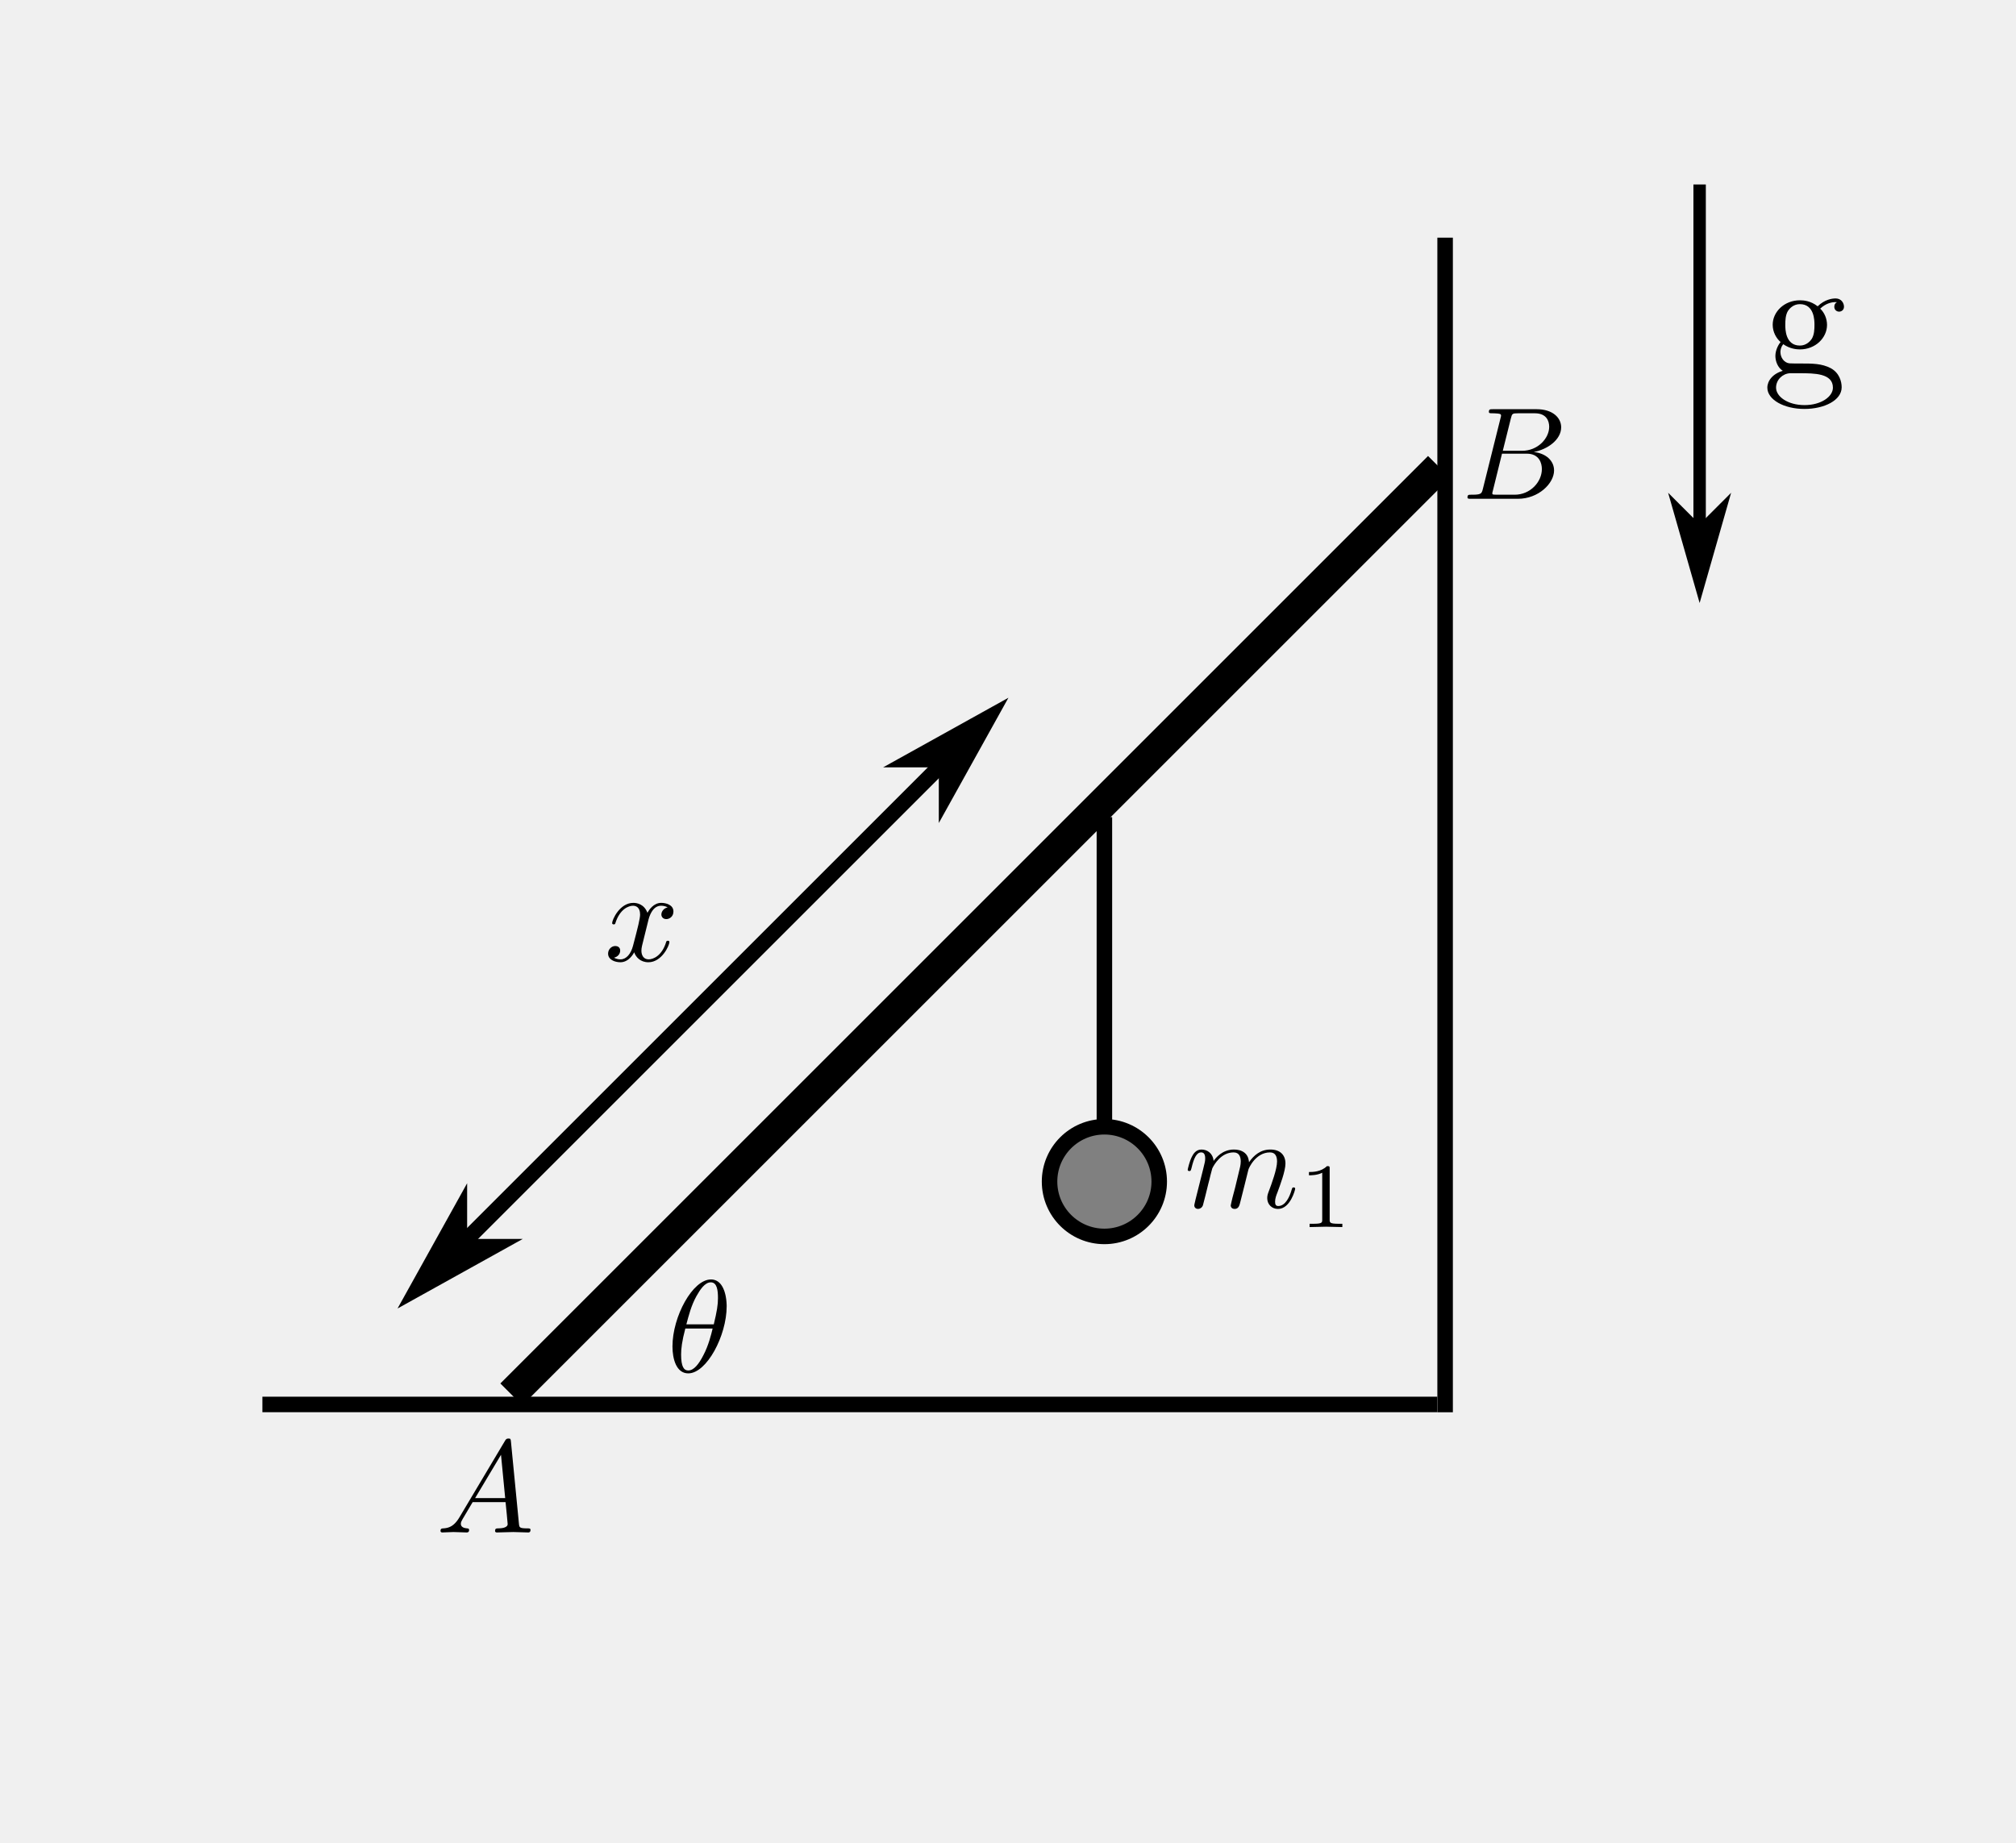
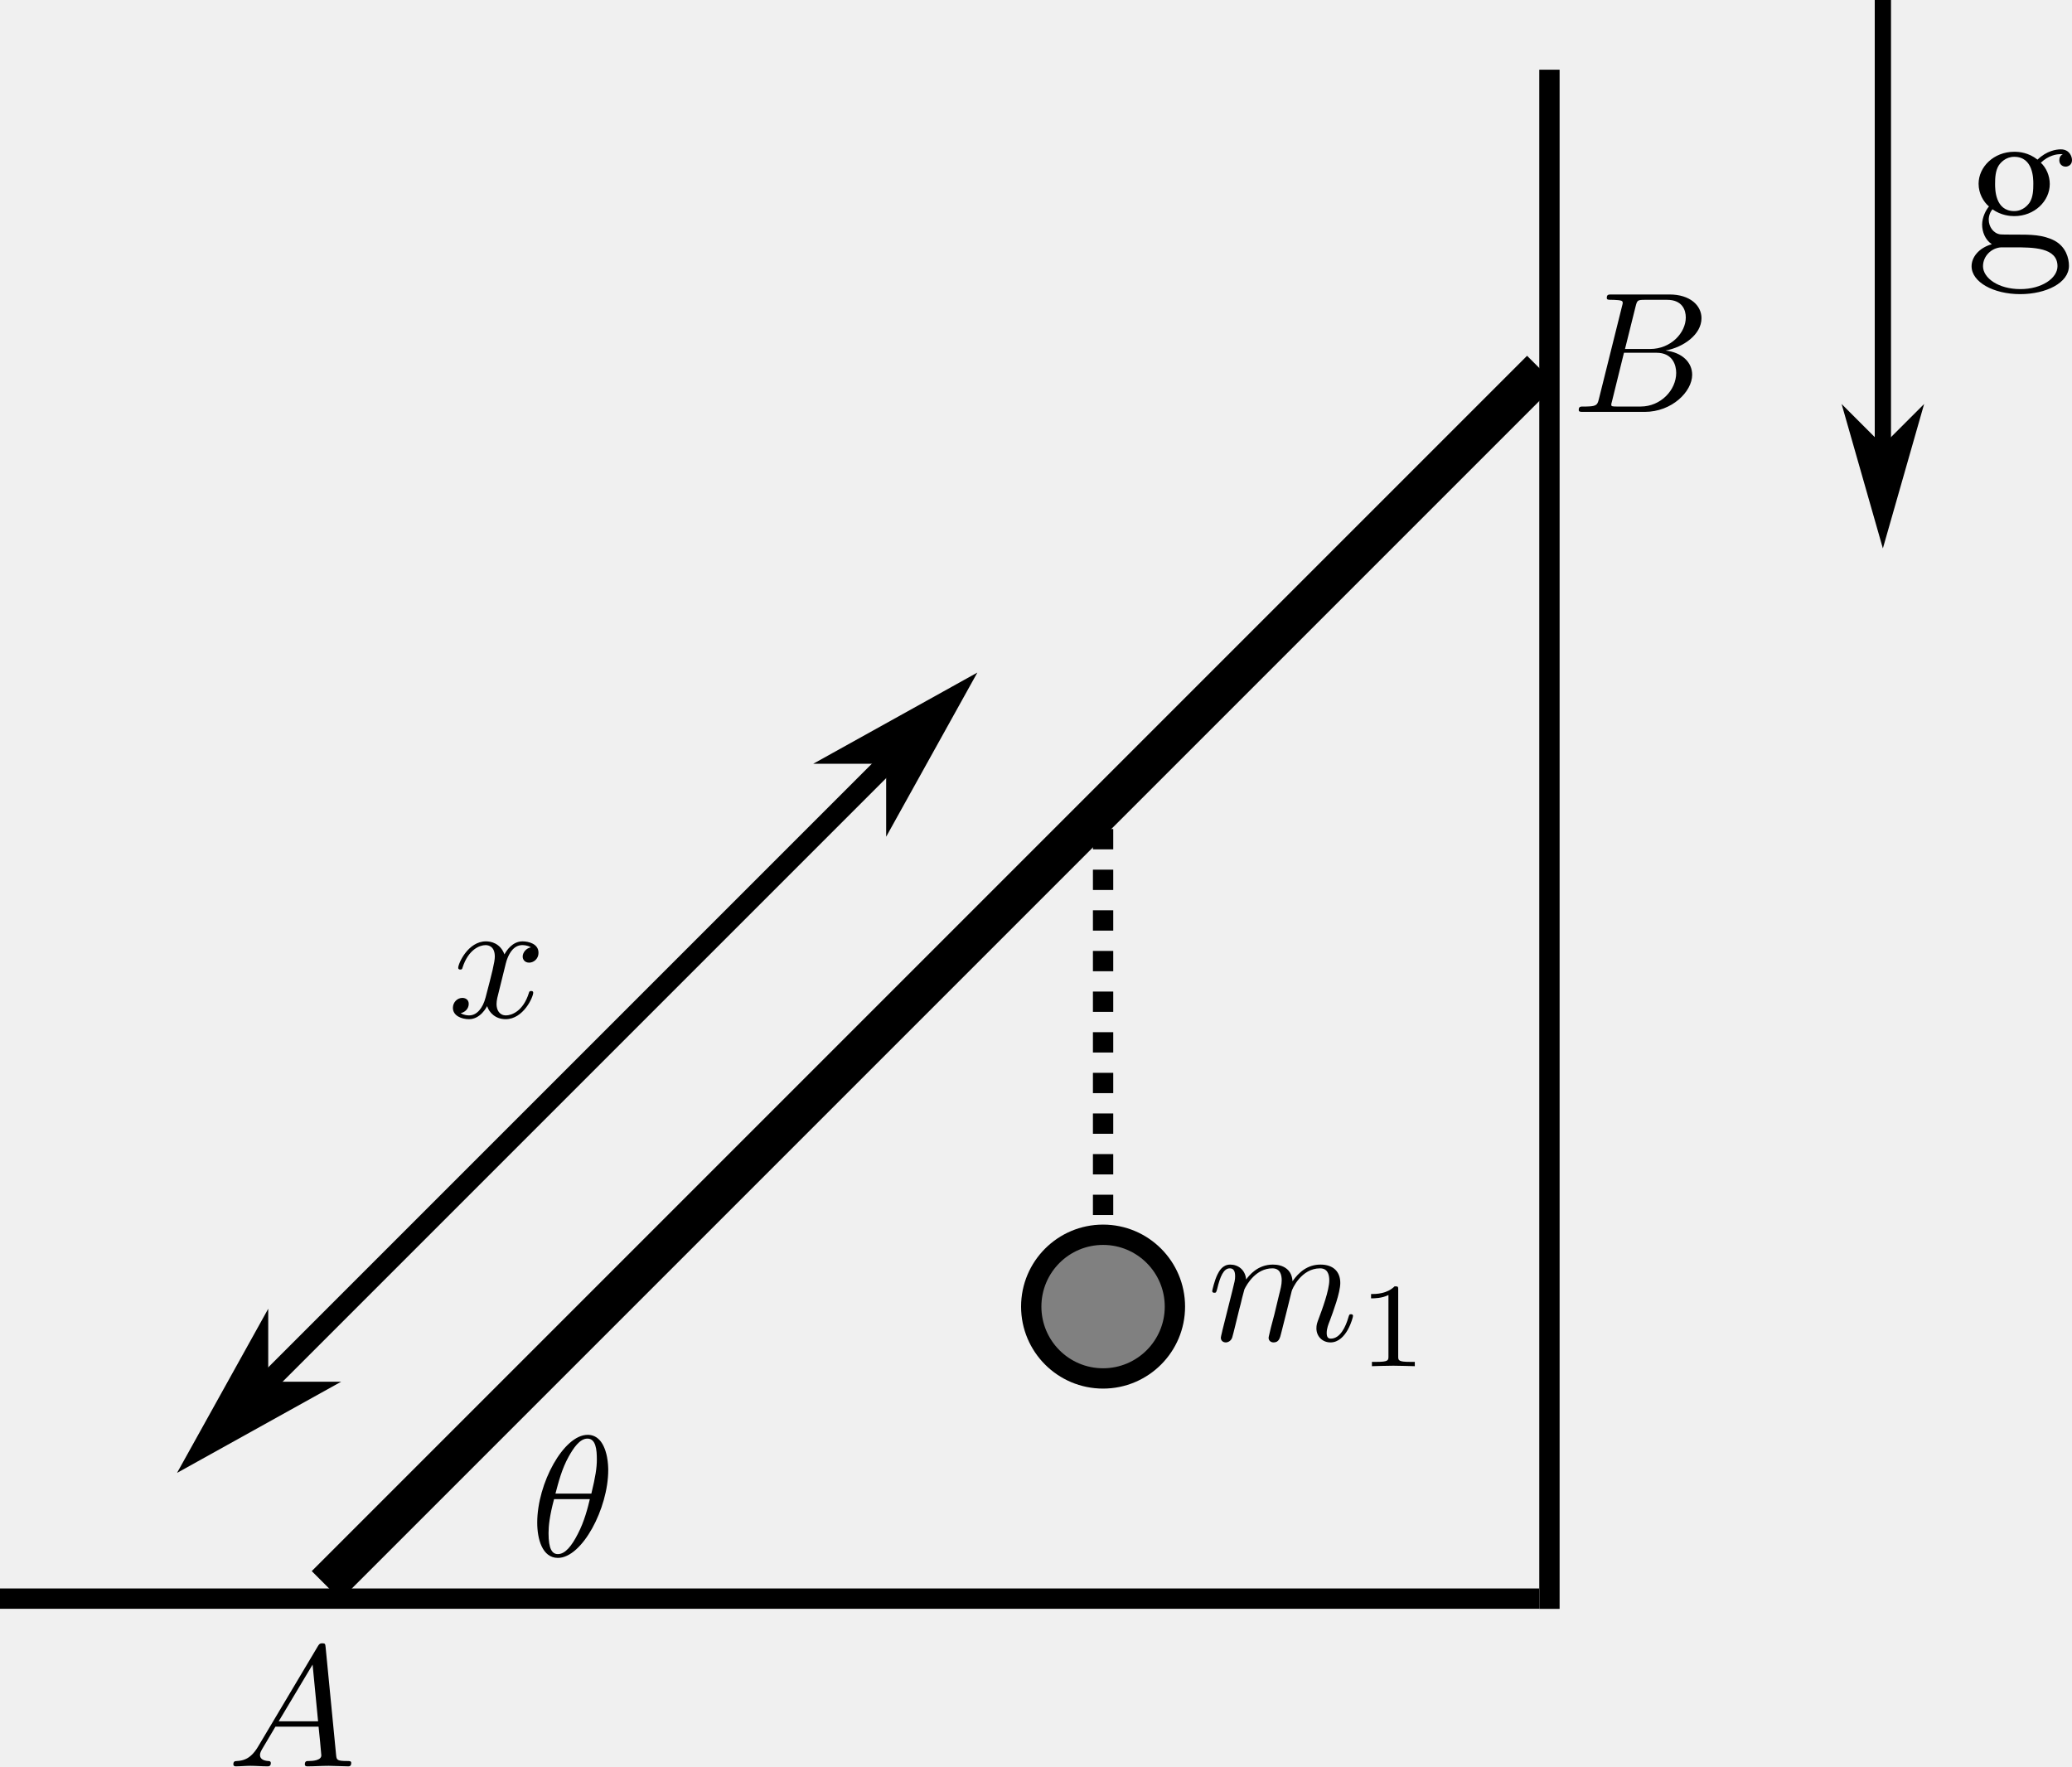
- <svg xmlns="http://www.w3.org/2000/svg" width="130" height="118.87" id="svg2" version="1.1">
+ <svg xmlns="http://www.w3.org/2000/svg" width="108.787" height="92.74" id="svg2" version="1.1" viewBox="0 0 101.988 86.944">
  <defs id="defs4">
    <marker style="overflow:visible" id="StopL" refX="0" refY="0" orient="auto">
-       <path transform="scale(0.8,0.8)" style="fill:none;stroke:#000000;stroke-width:1pt" d="M 0,5.65 0,-5.65" id="path5825" />
+       <path transform="scale(0.8)" style="fill:none;stroke:#000000;stroke-width:1pt" d="M 0,5.65 V -5.65" id="path5825" />
    </marker>
    <marker orient="auto" refY="0" refX="0" id="DistanceStart" style="overflow:visible">
      <g id="g2300">
-         <path id="path2306" d="M 0,0 2,0" style="fill:none;stroke:#ffffff;stroke-width:1.15;stroke-linecap:square" />
-         <path id="path2302" d="M 0,0 13,4 9,0 13,-4 0,0 z" style="fill:#000000;fill-rule:evenodd;stroke:none" />
-         <path id="path2304" d="M 0,-4 0,40" style="fill:none;stroke:#000000;stroke-width:1;stroke-linecap:square" />
+         <path id="path2306" d="M 0,0 H 2" style="fill:none;stroke:#ffffff;stroke-width:1.15;stroke-linecap:square" />
+         <path id="path2302" d="M 0,0 13,4 9,0 13,-4 Z" style="fill:#000000;fill-rule:evenodd;stroke:none" />
+         <path id="path2304" d="M 0,-4 V 40" style="fill:none;stroke:#000000;stroke-width:1;stroke-linecap:square" />
      </g>
    </marker>
    <marker style="overflow:visible" id="Arrow1Mend" refX="0" refY="0" orient="auto">
-       <path transform="matrix(-0.4,0,0,-0.4,-4,0)" style="fill-rule:evenodd;stroke:#000000;stroke-width:1pt" d="M 0,0 5,-5 -12.5,0 5,5 0,0 z" id="path3886" />
+       <path transform="matrix(-0.4,0,0,-0.4,-4,0)" style="fill-rule:evenodd;stroke:#000000;stroke-width:1pt" d="M 0,0 5,-5 -12.5,0 5,5 Z" id="path3886" />
    </marker>
    <marker style="overflow:visible" id="Arrow1Mstart" refX="0" refY="0" orient="auto">
-       <path transform="matrix(0.4,0,0,0.4,4,0)" style="fill-rule:evenodd;stroke:#000000;stroke-width:1pt" d="M 0,0 5,-5 -12.5,0 5,5 0,0 z" id="path3883" />
+       <path transform="matrix(0.4,0,0,0.4,4,0)" style="fill-rule:evenodd;stroke:#000000;stroke-width:1pt" d="M 0,0 5,-5 -12.5,0 5,5 Z" id="path3883" />
    </marker>
    <marker style="overflow:visible" id="Arrow1Mstart-4" refX="0" refY="0" orient="auto">
-       <path transform="matrix(0.4,0,0,0.4,4,0)" style="fill-rule:evenodd;stroke:#000000;stroke-width:1pt" d="M 0,0 5,-5 -12.5,0 5,5 0,0 z" id="path3883-2" />
+       <path transform="matrix(0.4,0,0,0.4,4,0)" style="fill-rule:evenodd;stroke:#000000;stroke-width:1pt" d="M 0,0 5,-5 -12.5,0 5,5 Z" id="path3883-2" />
    </marker>
    <marker style="overflow:visible" id="Arrow1Mend-7" refX="0" refY="0" orient="auto">
-       <path transform="matrix(-0.4,0,0,-0.4,-4,0)" style="fill-rule:evenodd;stroke:#000000;stroke-width:1pt" d="M 0,0 5,-5 -12.5,0 5,5 0,0 z" id="path3886-9" />
+       <path transform="matrix(-0.4,0,0,-0.4,-4,0)" style="fill-rule:evenodd;stroke:#000000;stroke-width:1pt" d="M 0,0 5,-5 -12.5,0 5,5 Z" id="path3886-9" />
    </marker>
    <marker style="overflow:visible" id="Arrow1Mstart-4-4" refX="0" refY="0" orient="auto">
-       <path transform="matrix(0.4,0,0,0.4,4,0)" style="fill-rule:evenodd;stroke:#000000;stroke-width:1pt" d="M 0,0 5,-5 -12.5,0 5,5 0,0 z" id="path3883-2-9" />
+       <path transform="matrix(0.4,0,0,0.4,4,0)" style="fill-rule:evenodd;stroke:#000000;stroke-width:1pt" d="M 0,0 5,-5 -12.5,0 5,5 Z" id="path3883-2-9" />
    </marker>
    <marker style="overflow:visible" id="Arrow1Mend-7-9" refX="0" refY="0" orient="auto">
-       <path transform="matrix(-0.4,0,0,-0.4,-4,0)" style="fill-rule:evenodd;stroke:#000000;stroke-width:1pt" d="M 0,0 5,-5 -12.5,0 5,5 0,0 z" id="path3886-9-7" />
+       <path transform="matrix(-0.4,0,0,-0.4,-4,0)" style="fill-rule:evenodd;stroke:#000000;stroke-width:1pt" d="M 0,0 5,-5 -12.5,0 5,5 Z" id="path3886-9-7" />
    </marker>
    <marker style="overflow:visible" id="StopL-5" refX="0" refY="0" orient="auto">
-       <path transform="scale(0.8,0.8)" style="fill:none;stroke:#000000;stroke-width:1pt" d="M 0,5.65 0,-5.65" id="path5825-0" />
+       <path transform="scale(0.8)" style="fill:none;stroke:#000000;stroke-width:1pt" d="M 0,5.65 V -5.65" id="path5825-0" />
    </marker>
    <marker style="overflow:visible" id="Arrow1Mend-7-97" refX="0" refY="0" orient="auto">
-       <path transform="matrix(-0.4,0,0,-0.4,-4,0)" style="fill-rule:evenodd;stroke:#000000;stroke-width:1pt" d="M 0,0 5,-5 -12.5,0 5,5 0,0 z" id="path3886-9-73" />
+       <path transform="matrix(-0.4,0,0,-0.4,-4,0)" style="fill-rule:evenodd;stroke:#000000;stroke-width:1pt" d="M 0,0 5,-5 -12.5,0 5,5 Z" id="path3886-9-73" />
    </marker>
    <marker style="overflow:visible" id="StopL-0" refX="0" refY="0" orient="auto">
-       <path transform="scale(0.8,0.8)" style="fill:none;stroke:#000000;stroke-width:1pt" d="M 0,5.65 0,-5.65" id="path5825-1" />
+       <path transform="scale(0.8)" style="fill:none;stroke:#000000;stroke-width:1pt" d="M 0,5.65 V -5.65" id="path5825-1" />
    </marker>
    <marker style="overflow:visible" id="Arrow1Mend-7-4" refX="0" refY="0" orient="auto">
-       <path transform="matrix(-0.4,0,0,-0.4,-4,0)" style="fill-rule:evenodd;stroke:#000000;stroke-width:1pt" d="M 0,0 5,-5 -12.5,0 5,5 0,0 z" id="path3886-9-0" />
+       <path transform="matrix(-0.4,0,0,-0.4,-4,0)" style="fill-rule:evenodd;stroke:#000000;stroke-width:1pt" d="M 0,0 5,-5 -12.5,0 5,5 Z" id="path3886-9-0" />
    </marker>
    <marker style="overflow:visible" id="Arrow1Mend-7-97-9" refX="0" refY="0" orient="auto">
-       <path transform="matrix(-0.4,0,0,-0.4,-4,0)" style="fill-rule:evenodd;stroke:#000000;stroke-width:1pt" d="M 0,0 5,-5 -12.5,0 5,5 0,0 z" id="path3886-9-73-3" />
+       <path transform="matrix(-0.4,0,0,-0.4,-4,0)" style="fill-rule:evenodd;stroke:#000000;stroke-width:1pt" d="M 0,0 5,-5 -12.5,0 5,5 Z" id="path3886-9-73-3" />
    </marker>
  </defs>
-   <g transform="translate(-44.78125,-97.11216)" id="layer1">
-     <flowRoot xml:space="preserve" id="flowRoot4599" style="font-size:8px;font-style:normal;font-variant:normal;font-weight:normal;font-stretch:normal;line-height:125%;letter-spacing:0px;word-spacing:0px;fill:#000000;fill-opacity:1;stroke:none;font-family:Monospace;-inkscape-font-specification:Monospace">
-       <flowRegion id="flowRegion4601">
-         <rect id="rect4603" width="88.388" height="77.277" x="8.586" y="-102.419" />
+   <g transform="translate(-61.7013,-109.0105)" id="layer1">
+     <flowRoot xml:space="preserve" id="flowRoot4599" style="font-style:normal;font-variant:normal;font-weight:normal;font-stretch:normal;line-height:0.01%;font-family:monospace;-inkscape-font-specification:Monospace;letter-spacing:0px;word-spacing:0px;fill:#000000;fill-opacity:1;stroke:none">
+       <flowRegion id="flowRegion4601" style="font-family:monospace">
+         <rect id="rect4603" width="88.388" height="77.277" x="8.586" y="-102.419" style="font-family:monospace" />
      </flowRegion>
-       <flowPara id="flowPara4605" />
+       <flowPara id="flowPara4605" style="font-size:8px;line-height:1.25;font-family:monospace"> </flowPara>
    </flowRoot>
-     <flowRoot style="font-size:8px;font-style:normal;font-variant:normal;font-weight:normal;font-stretch:normal;line-height:125%;letter-spacing:0px;word-spacing:0px;fill:#000000;fill-opacity:1;stroke:none;font-family:Monospace;-inkscape-font-specification:Monospace" id="flowRoot4684" xml:space="preserve">
-       <flowRegion id="flowRegion4686">
-         <rect y="-85.246" x="86.368" height="59.094" width="92.934" id="rect4688" />
-       </flowRegion>
-       <flowPara id="flowPara4690" />
-     </flowRoot>
-     <path style="fill:none;stroke:#000000;stroke-width:0.8;stroke-linecap:butt;stroke-linejoin:miter;stroke-miterlimit:4;stroke-opacity:1;stroke-dasharray:none;marker-end:url(#Arrow1Mend-7-9)" d="m 154.38,109.01 0,25.418" id="path4944" />
+     <path style="fill:none;stroke:#000000;stroke-width:0.8;stroke-linecap:butt;stroke-linejoin:miter;stroke-miterlimit:4;stroke-dasharray:none;stroke-opacity:1;marker-end:url(#Arrow1Mend-7-9)" d="m 154.38,109.01 v 25.418" id="path4944" />
    <g transform="matrix(1.540552,0,0,1.540552,97.5509,52.60373)" id="g5188">
-       <g style="font-style:normal;font-variant:normal;font-weight:normal;font-stretch:normal;letter-spacing:normal;word-spacing:normal;text-anchor:start;fill:none;stroke:#000000;stroke-linecap:butt;stroke-linejoin:miter;stroke-miterlimit:10.433;stroke-opacity:1;stroke-dasharray:none;stroke-dashoffset:0" id="g5190" transform="matrix(0.1409076,0,0,-0.1409076,-24.65882,101.8022)" xml:space="preserve" stroke-miterlimit="10.433" font-style="normal" font-variant="normal" font-weight="normal" font-stretch="normal" font-size-adjust="none" letter-spacing="normal" word-spacing="normal">
-         <path style="fill:#000000;stroke-width:0" d="m 460.8,412.82 0,0.03 0,0.02 0,0.03 0,0.04 0,0.04 0.01,0.05 0,0.05 0,0.06 0.01,0.05 0.01,0.07 0.01,0.06 0.01,0.07 0.01,0.07 0.01,0.08 0.02,0.08 0.02,0.08 0.02,0.08 0.02,0.08 0.03,0.09 0.03,0.09 0.03,0.09 0.04,0.09 0.03,0.09 0.05,0.1 0.04,0.09 0.05,0.1 0.06,0.09 0.06,0.1 0.06,0.09 0.07,0.1 0.07,0.09 0.07,0.1 c 1.96,-1.39 3.99,-1.55 4.94,-1.55 v 1.14 c -4.34,0 -4.34,4.99 -4.34,6.14 0,1.35 0.06,2.94 0.8,4.17 0.4,0.61 1.54,2 3.54,2 4.33,0 4.33,-4.98 4.33,-6.12 0,-1.34 -0.05,-2.94 -0.8,-4.19 -0.39,-0.59 -1.54,-2 -3.53,-2 h 0 v -1.14 c 4.63,0 8.06,3.44 8.06,7.28 0,1.85 -0.79,3.69 -2.03,4.83 1.78,1.69 3.58,1.94 4.49,1.94 0.09,0 0.34,0 0.5,-0.05 -0.56,-0.2 -0.8,-0.75 -0.8,-1.34 0,-0.85 0.64,-1.44 1.44,-1.44 0.5,0 1.44,0.34 1.44,1.48 0,0.85 -0.6,2.44 -2.54,2.44 -1,0 -3.18,-0.3 -5.28,-2.33 -2.09,1.64 -4.18,1.78 -5.28,1.78 -4.64,0 -8.08,-3.43 -8.08,-7.26 0,-2.19 1.1,-4.09 2.35,-5.14 -0.64,-0.74 -1.55,-2.39 -1.55,-4.13 0,-1.54 0.66,-3.43 2.2,-4.43 -3,-0.85 -4.59,-2.99 -4.59,-4.99 0,-3.58 4.94,-6.33 11.02,-6.33 l 0.04,1.14 c -5.03,0 -8.47,2.55 -8.47,5.19 0,2.3 1.89,4.14 4.1,4.28 h 2.94 c 4.28,0 9.85,0 9.85,-4.28 0,-2.69 -3.53,-5.19 -8.42,-5.19 h 0 l -0.04,-1.14 c 5.87,0 11.06,2.55 11.06,6.43 0,1.75 -0.7,4.29 -3.24,5.68 -2.64,1.39 -5.53,1.39 -8.57,1.39 -1.25,0 -3.39,0 -3.74,0.05 -1.59,0.2 -2.64,1.75 -2.64,3.34 z" id="path5192" />
+       <g style="font-style:normal;font-variant:normal;font-weight:normal;font-stretch:normal;letter-spacing:normal;word-spacing:normal;text-anchor:start;fill:none;stroke:#000000;stroke-linecap:butt;stroke-linejoin:miter;stroke-miterlimit:10.433;stroke-dasharray:none;stroke-dashoffset:0;stroke-opacity:1" id="g5190" transform="matrix(0.1409076,0,0,-0.1409076,-24.65882,101.8022)" xml:space="preserve" stroke-miterlimit="10.433" font-style="normal" font-variant="normal" font-weight="normal" font-stretch="normal" font-size-adjust="none" letter-spacing="normal" word-spacing="normal">
+         <path style="fill:#000000;stroke-width:0" d="m 460.8,412.82 v 0.03 0.02 0.03 0.04 0.04 l 0.01,0.05 v 0.05 0.06 l 0.01,0.05 0.01,0.07 0.01,0.06 0.01,0.07 0.01,0.07 0.01,0.08 0.02,0.08 0.02,0.08 0.02,0.08 0.02,0.08 0.03,0.09 0.03,0.09 0.03,0.09 0.04,0.09 0.03,0.09 0.05,0.1 0.04,0.09 0.05,0.1 0.06,0.09 0.06,0.1 0.06,0.09 0.07,0.1 0.07,0.09 0.07,0.1 c 1.96,-1.39 3.99,-1.55 4.94,-1.55 v 1.14 c -4.34,0 -4.34,4.99 -4.34,6.14 0,1.35 0.06,2.94 0.8,4.17 0.4,0.61 1.54,2 3.54,2 4.33,0 4.33,-4.98 4.33,-6.12 0,-1.34 -0.05,-2.94 -0.8,-4.19 -0.39,-0.59 -1.54,-2 -3.53,-2 v 0 -1.14 c 4.63,0 8.06,3.44 8.06,7.28 0,1.85 -0.79,3.69 -2.03,4.83 1.78,1.69 3.58,1.94 4.49,1.94 0.09,0 0.34,0 0.5,-0.05 -0.56,-0.2 -0.8,-0.75 -0.8,-1.34 0,-0.85 0.64,-1.44 1.44,-1.44 0.5,0 1.44,0.34 1.44,1.48 0,0.85 -0.6,2.44 -2.54,2.44 -1,0 -3.18,-0.3 -5.28,-2.33 -2.09,1.64 -4.18,1.78 -5.28,1.78 -4.64,0 -8.08,-3.43 -8.08,-7.26 0,-2.19 1.1,-4.09 2.35,-5.14 -0.64,-0.74 -1.55,-2.39 -1.55,-4.13 0,-1.54 0.66,-3.43 2.2,-4.43 -3,-0.85 -4.59,-2.99 -4.59,-4.99 0,-3.58 4.94,-6.33 11.02,-6.33 l 0.04,1.14 c -5.03,0 -8.47,2.55 -8.47,5.19 0,2.3 1.89,4.14 4.1,4.28 h 2.94 c 4.28,0 9.85,0 9.85,-4.28 0,-2.69 -3.53,-5.19 -8.42,-5.19 v 0 l -0.04,-1.14 c 5.87,0 11.06,2.55 11.06,6.43 0,1.75 -0.7,4.29 -3.24,5.68 -2.64,1.39 -5.53,1.39 -8.57,1.39 -1.25,0 -3.39,0 -3.74,0.05 -1.59,0.2 -2.64,1.75 -2.64,3.34 z" id="path5192" />
      </g>
    </g>
-     <path transform="translate(44.78125,97.11216)" d="m 106.704,-21.289 c -0.07,0.015 -0.129,-0.199 -0.133,-0.477 -0.002,-0.174 0.018,-0.341 0.054,-0.441" id="path5428" style="opacity:0.99;fill:none;stroke:#ffffff;stroke-width:0.5;stroke-miterlimit:4;stroke-opacity:1;stroke-dasharray:none;stroke-dashoffset:0" />
+     <path transform="translate(44.78125,97.11216)" d="m 106.704,-21.289 a 0.126,0.505 0 0 1 -0.126,-0.34 0.126,0.505 0 0 1 0.047,-0.579" id="path5428" style="opacity:0.99;fill:none;stroke:#ffffff;stroke-width:0.5;stroke-miterlimit:4;stroke-dasharray:none;stroke-dashoffset:0;stroke-opacity:1" />
    <g transform="translate(40.15356,157.0787)" id="g7225">
-       <g style="font-style:normal;font-variant:normal;font-weight:normal;font-stretch:normal;letter-spacing:normal;word-spacing:normal;text-anchor:start;fill:none;stroke:#000000;stroke-linecap:butt;stroke-linejoin:miter;stroke-miterlimit:10.433;stroke-opacity:1;stroke-dasharray:none;stroke-dashoffset:0" id="g7227" transform="matrix(0.1698143,0,0,-0.1698143,-29.7175,97.5)" xml:space="preserve" stroke-miterlimit="10.433" font-style="normal" font-variant="normal" font-weight="normal" font-stretch="normal" font-size-adjust="none" letter-spacing="normal" word-spacing="normal">
-         <path style="fill:#000000;stroke-width:0" d="m 478.19,431.11 0,0.31 -0.01,0.34 -0.02,0.36 -0.02,0.37 -0.03,0.39 -0.04,0.39 -0.04,0.41 -0.06,0.41 -0.07,0.42 -0.07,0.43 -0.09,0.42 -0.1,0.43 -0.12,0.42 -0.12,0.42 -0.14,0.41 -0.16,0.41 -0.17,0.4 -0.18,0.38 -0.2,0.37 -0.22,0.36 -0.23,0.34 -0.25,0.32 -0.28,0.3 -0.29,0.27 -0.31,0.25 -0.16,0.12 -0.17,0.1 -0.17,0.1 -0.18,0.1 -0.18,0.08 -0.19,0.08 -0.19,0.07 -0.2,0.06 -0.21,0.05 -0.21,0.05 -0.22,0.03 -0.22,0.02 -0.23,0.02 -0.23,0 -0.05,-1.09 c 2.44,0 2.73,-3.19 2.73,-6.03 0,-2.44 -0.39,-4.99 -1.59,-9.92 h -10.41 c 0.85,3.2 1.85,7.18 3.83,10.72 1.36,2.43 3.19,5.23 5.44,5.23 l 0.05,1.09 c -6.92,0 -14.6,-14.04 -14.6,-25.45 0,-4.69 1.44,-10.22 5.99,-10.22 v 1.1 c -1.66,0 -2.71,1.45 -2.71,6.07 0,2.1 0.3,4.99 1.6,9.86 h 10.37 c -0.54,-2.28 -1.59,-6.51 -3.5,-10.11 -1.73,-3.39 -3.62,-5.82 -5.76,-5.82 v -1.1 c 7.01,0 14.59,14.3 14.59,25.46 z" id="path7229" />
+       <g style="font-style:normal;font-variant:normal;font-weight:normal;font-stretch:normal;letter-spacing:normal;word-spacing:normal;text-anchor:start;fill:none;stroke:#000000;stroke-linecap:butt;stroke-linejoin:miter;stroke-miterlimit:10.433;stroke-dasharray:none;stroke-dashoffset:0;stroke-opacity:1" id="g7227" transform="matrix(0.1698143,0,0,-0.1698143,-29.7175,97.5)" xml:space="preserve" stroke-miterlimit="10.433" font-style="normal" font-variant="normal" font-weight="normal" font-stretch="normal" font-size-adjust="none" letter-spacing="normal" word-spacing="normal">
+         <path style="fill:#000000;stroke-width:0" d="m 478.19,431.11 v 0.31 l -0.01,0.34 -0.02,0.36 -0.02,0.37 -0.03,0.39 -0.04,0.39 -0.04,0.41 -0.06,0.41 -0.07,0.42 -0.07,0.43 -0.09,0.42 -0.1,0.43 -0.12,0.42 -0.12,0.42 -0.14,0.41 -0.16,0.41 -0.17,0.4 -0.18,0.38 -0.2,0.37 -0.22,0.36 -0.23,0.34 -0.25,0.32 -0.28,0.3 -0.29,0.27 -0.31,0.25 -0.16,0.12 -0.17,0.1 -0.17,0.1 -0.18,0.1 -0.18,0.08 -0.19,0.08 -0.19,0.07 -0.2,0.06 -0.21,0.05 -0.21,0.05 -0.22,0.03 -0.22,0.02 -0.23,0.02 h -0.23 l -0.05,-1.09 c 2.44,0 2.73,-3.19 2.73,-6.03 0,-2.44 -0.39,-4.99 -1.59,-9.92 h -10.41 c 0.85,3.2 1.85,7.18 3.83,10.72 1.36,2.43 3.19,5.23 5.44,5.23 l 0.05,1.09 c -6.92,0 -14.6,-14.04 -14.6,-25.45 0,-4.69 1.44,-10.22 5.99,-10.22 v 1.1 c -1.66,0 -2.71,1.45 -2.71,6.07 0,2.1 0.3,4.99 1.6,9.86 h 10.37 c -0.54,-2.28 -1.59,-6.51 -3.5,-10.11 -1.73,-3.39 -3.62,-5.82 -5.76,-5.82 v -1.1 c 7.01,0 14.59,14.3 14.59,25.46 z" id="path7229" />
      </g>
    </g>
-     <path style="fill:none;stroke:#000000;stroke-width:2;stroke-linecap:butt;stroke-linejoin:miter;stroke-miterlimit:4;stroke-opacity:1;stroke-dasharray:none" d="M 77.753,187.051 137.574,127.23" id="path5014-9" />
-     <path style="fill:none;stroke:#000000;stroke-width:1px;stroke-linecap:butt;stroke-linejoin:miter;stroke-opacity:1" d="m 93.187,15.329 0,75.761" id="path7495" transform="translate(44.78125,97.11216)" />
-     <path style="fill:none;stroke:#000000;stroke-width:1px;stroke-linecap:butt;stroke-linejoin:miter;stroke-opacity:1" d="m 137.463,187.698 -75.761,0" id="path7495-3" />
-     <path style="fill:none;stroke:#000000;stroke-width:1px;stroke-linecap:butt;stroke-linejoin:miter;stroke-opacity:1" d="m 71.216,52.705 0,20.961" id="path7515" transform="translate(44.78125,97.11216)" />
-     <path style="fill:#808080;stroke:#000000;stroke-width:1;stroke-miterlimit:4;stroke-opacity:1;stroke-dasharray:none;stroke-dashoffset:0" id="path7517" d="m 73.994,76.444 c 0,1.953 -1.583,3.536 -3.536,3.536 -1.953,0 -3.536,-1.583 -3.536,-3.536 0,-1.953 1.583,-3.536 3.536,-3.536 1.953,0 3.536,1.583 3.536,3.536 z" transform="translate(45.53887,96.87993)" />
+     <path style="fill:none;stroke:#000000;stroke-width:2;stroke-linecap:butt;stroke-linejoin:miter;stroke-miterlimit:4;stroke-dasharray:none;stroke-opacity:1" d="M 77.753,187.051 137.574,127.23" id="path5014-9" />
+     <path style="fill:none;stroke:#000000;stroke-width:1px;stroke-linecap:butt;stroke-linejoin:miter;stroke-opacity:1" d="m 93.187,15.329 v 75.761" id="path7495" transform="translate(44.78125,97.11216)" />
+     <path style="fill:none;stroke:#000000;stroke-width:1px;stroke-linecap:butt;stroke-linejoin:miter;stroke-opacity:1" d="M 137.463,187.698 H 61.701" id="path7495-3" />
+     <path style="fill:none;stroke:#000000;stroke-width:1;stroke-linecap:butt;stroke-linejoin:miter;stroke-miterlimit:4;stroke-dasharray:1, 1;stroke-dashoffset:0;stroke-opacity:1" d="M 71.216,52.705 V 73.666" id="path7515" transform="translate(44.78125,97.11216)" />
+     <circle style="fill:#808080;stroke:#000000;stroke-width:1;stroke-miterlimit:4;stroke-dasharray:none;stroke-dashoffset:0;stroke-opacity:1" id="path7517" transform="translate(45.53887,96.87993)" cx="70.458" cy="76.444" r="3.536" />
    <g transform="translate(73.4886,146.4721)" id="g7580">
-       <g style="font-style:normal;font-variant:normal;font-weight:normal;font-stretch:normal;letter-spacing:normal;word-spacing:normal;text-anchor:start;fill:none;stroke:#000000;stroke-linecap:butt;stroke-linejoin:miter;stroke-miterlimit:10.433;stroke-opacity:1;stroke-dasharray:none;stroke-dashoffset:0" id="g7582" transform="matrix(0.1698143,0,0,-0.1698143,-29.7175,97.5)" xml:space="preserve" stroke-miterlimit="10.433" font-style="normal" font-variant="normal" font-weight="normal" font-stretch="normal" font-size-adjust="none" letter-spacing="normal" word-spacing="normal">
-         <path style="fill:#000000;stroke-width:0" d="m 459.91,409.14 -0.02,-0.07 -0.01,-0.08 -0.02,-0.07 -0.01,-0.08 -0.04,-0.16 -0.04,-0.16 -0.03,-0.16 -0.04,-0.16 -0.04,-0.16 -0.04,-0.16 -0.01,-0.08 -0.02,-0.07 -0.02,-0.07 -0.01,-0.07 -0.02,-0.07 -0.01,-0.07 -0.01,-0.06 -0.01,-0.06 -0.01,-0.06 -0.01,-0.05 -0.01,-0.05 -0.01,-0.04 -0.01,-0.04 0,-0.04 0,-0.03 0,-0.02 c 0,-0.89 0.7,-1.35 1.43,-1.35 0.61,0 1.5,0.39 1.85,1.39 0.06,0.11 0.65,2.44 0.95,3.69 l 1.1,4.48 c 0.29,1.1 0.59,2.19 0.84,3.35 0.2,0.84 0.61,2.28 0.66,2.48 0.75,1.55 3.39,6.08 8.1,6.08 2.25,0 2.71,-1.84 2.71,-3.48 0,-1.25 -0.36,-2.64 -0.75,-4.14 l -1.39,-5.79 -1,-3.78 c -0.21,-1 -0.66,-2.68 -0.66,-2.93 0,-0.89 0.7,-1.35 1.45,-1.35 1.55,0 1.85,1.25 2.24,2.85 0.7,2.78 2.55,10.06 3,12 0.14,0.65 2.78,6.62 8.22,6.62 2.14,0 2.68,-1.69 2.68,-3.48 0,-2.85 -2.09,-8.52 -3.09,-11.16 -0.45,-1.2 -0.64,-1.75 -0.64,-2.75 0,-2.33 1.73,-4.08 4.08,-4.08 4.69,0 6.53,7.27 6.53,7.67 0,0.5 -0.45,0.5 -0.59,0.5 -0.5,0 -0.5,-0.15 -0.75,-0.9 -0.75,-2.64 -2.35,-6.17 -5.08,-6.17 -0.86,0 -1.21,0.5 -1.21,1.64 0,1.25 0.46,2.45 0.9,3.54 0.95,2.58 3.04,8.11 3.04,10.96 0,3.23 -2,5.32 -5.73,5.32 -3.74,0 -6.27,-2.18 -8.11,-4.82 -0.06,0.65 -0.2,2.34 -1.61,3.53 -1.24,1.04 -2.83,1.29 -4.08,1.29 -4.48,0 -6.92,-3.18 -7.76,-4.32 -0.25,2.84 -2.35,4.32 -4.6,4.32 -2.28,0 -3.23,-1.93 -3.69,-2.82 -0.89,-1.75 -1.54,-4.69 -1.54,-4.85 0,-0.5 0.5,-0.5 0.61,-0.5 0.5,0 0.54,0.07 0.84,1.16 0.84,3.53 1.84,5.92 3.64,5.92 0.8,0 1.55,-0.39 1.55,-2.28 0,-1.05 -0.16,-1.61 -0.8,-4.19 z" id="path7584" />
-         <path style="fill:#000000;stroke-width:0" d="m 510.87,420.92 0,0.04 0,0.04 0,0.05 0,0.04 0,0.03 0,0.04 0,0.04 0,0.03 -0.01,0.04 0,0.03 0,0.03 0,0.03 0,0.03 -0.01,0.03 0,0.03 0,0.02 -0.01,0.03 0,0.02 -0.01,0.03 0,0.02 -0.02,0.04 -0.01,0.04 -0.02,0.03 -0.02,0.03 -0.02,0.03 -0.02,0.03 -0.03,0.02 -0.03,0.02 -0.03,0.02 -0.04,0.01 -0.04,0.01 -0.05,0.02 -0.02,0 -0.02,0 -0.03,0.01 -0.03,0 -0.02,0.01 -0.03,0 -0.03,0 -0.03,0 -0.04,0 -0.03,0.01 -0.03,0 -0.04,0 -0.03,0 -0.04,0 -0.04,0 -0.04,0 -0.04,0 -0.05,0 -0.04,0 -0.05,0 c -2.23,-2.2 -5.39,-2.23 -6.82,-2.23 v -1.25 c 0.84,0 3.14,0 5.04,0.97 v -17.77 c 0,-1.16 0,-1.61 -3.48,-1.61 h -1.31 v -1.25 c 0.62,0.03 4.9,0.14 6.2,0.14 1.08,0 5.47,-0.11 6.23,-0.14 v 1.25 h -1.33 c -3.48,0 -3.48,0.45 -3.48,1.61 z" id="path7586" />
+       <g style="font-style:normal;font-variant:normal;font-weight:normal;font-stretch:normal;letter-spacing:normal;word-spacing:normal;text-anchor:start;fill:none;stroke:#000000;stroke-linecap:butt;stroke-linejoin:miter;stroke-miterlimit:10.433;stroke-dasharray:none;stroke-dashoffset:0;stroke-opacity:1" id="g7582" transform="matrix(0.1698143,0,0,-0.1698143,-29.7175,97.5)" xml:space="preserve" stroke-miterlimit="10.433" font-style="normal" font-variant="normal" font-weight="normal" font-stretch="normal" font-size-adjust="none" letter-spacing="normal" word-spacing="normal">
+         <path style="fill:#000000;stroke-width:0" d="m 459.91,409.14 -0.02,-0.07 -0.01,-0.08 -0.02,-0.07 -0.01,-0.08 -0.04,-0.16 -0.04,-0.16 -0.03,-0.16 -0.04,-0.16 -0.04,-0.16 -0.04,-0.16 -0.01,-0.08 -0.02,-0.07 -0.02,-0.07 -0.01,-0.07 -0.02,-0.07 -0.01,-0.07 -0.01,-0.06 -0.01,-0.06 -0.01,-0.06 -0.01,-0.05 -0.01,-0.05 -0.01,-0.04 -0.01,-0.04 v -0.04 -0.03 -0.02 c 0,-0.89 0.7,-1.35 1.43,-1.35 0.61,0 1.5,0.39 1.85,1.39 0.06,0.11 0.65,2.44 0.95,3.69 l 1.1,4.48 c 0.29,1.1 0.59,2.19 0.84,3.35 0.2,0.84 0.61,2.28 0.66,2.48 0.75,1.55 3.39,6.08 8.1,6.08 2.25,0 2.71,-1.84 2.71,-3.48 0,-1.25 -0.36,-2.64 -0.75,-4.14 l -1.39,-5.79 -1,-3.78 c -0.21,-1 -0.66,-2.68 -0.66,-2.93 0,-0.89 0.7,-1.35 1.45,-1.35 1.55,0 1.85,1.25 2.24,2.85 0.7,2.78 2.55,10.06 3,12 0.14,0.65 2.78,6.62 8.22,6.62 2.14,0 2.68,-1.69 2.68,-3.48 0,-2.85 -2.09,-8.52 -3.09,-11.16 -0.45,-1.2 -0.64,-1.75 -0.64,-2.75 0,-2.33 1.73,-4.08 4.08,-4.08 4.69,0 6.53,7.27 6.53,7.67 0,0.5 -0.45,0.5 -0.59,0.5 -0.5,0 -0.5,-0.15 -0.75,-0.9 -0.75,-2.64 -2.35,-6.17 -5.08,-6.17 -0.86,0 -1.21,0.5 -1.21,1.64 0,1.25 0.46,2.45 0.9,3.54 0.95,2.58 3.04,8.11 3.04,10.96 0,3.23 -2,5.32 -5.73,5.32 -3.74,0 -6.27,-2.18 -8.11,-4.82 -0.06,0.65 -0.2,2.34 -1.61,3.53 -1.24,1.04 -2.83,1.29 -4.08,1.29 -4.48,0 -6.92,-3.18 -7.76,-4.32 -0.25,2.84 -2.35,4.32 -4.6,4.32 -2.28,0 -3.23,-1.93 -3.69,-2.82 -0.89,-1.75 -1.54,-4.69 -1.54,-4.85 0,-0.5 0.5,-0.5 0.61,-0.5 0.5,0 0.54,0.07 0.84,1.16 0.84,3.53 1.84,5.92 3.64,5.92 0.8,0 1.55,-0.39 1.55,-2.28 0,-1.05 -0.16,-1.61 -0.8,-4.19 z" id="path7584" />
+         <path style="fill:#000000;stroke-width:0" d="m 510.87,420.92 v 0.04 0.04 0.05 0.04 0.03 0.04 0.04 0.03 l -0.01,0.04 v 0.03 0.03 0.03 0.03 l -0.01,0.03 v 0.03 0.02 l -0.01,0.03 v 0.02 l -0.01,0.03 v 0.02 l -0.02,0.04 -0.01,0.04 -0.02,0.03 -0.02,0.03 -0.02,0.03 -0.02,0.03 -0.03,0.02 -0.03,0.02 -0.03,0.02 -0.04,0.01 -0.04,0.01 -0.05,0.02 h -0.02 -0.02 l -0.03,0.01 h -0.03 l -0.02,0.01 h -0.03 -0.03 -0.03 -0.04 l -0.03,0.01 h -0.03 -0.04 -0.03 -0.04 -0.04 -0.04 -0.04 -0.05 -0.04 -0.05 c -2.23,-2.2 -5.39,-2.23 -6.82,-2.23 v -1.25 c 0.84,0 3.14,0 5.04,0.97 v -17.77 c 0,-1.16 0,-1.61 -3.48,-1.61 h -1.31 v -1.25 c 0.62,0.03 4.9,0.14 6.2,0.14 1.08,0 5.47,-0.11 6.23,-0.14 v 1.25 h -1.33 c -3.48,0 -3.48,0.45 -3.48,1.61 z" id="path7586" />
      </g>
    </g>
    <g id="g7729" transform="translate(25.25381,167.4328)">
-       <g word-spacing="normal" letter-spacing="normal" font-size-adjust="none" font-stretch="normal" font-weight="normal" font-variant="normal" font-style="normal" stroke-miterlimit="10.433" xml:space="preserve" transform="matrix(0.1698143,0,0,-0.1698143,-29.7175,97.5)" id="content" style="font-style:normal;font-variant:normal;font-weight:normal;font-stretch:normal;letter-spacing:normal;word-spacing:normal;text-anchor:start;fill:none;stroke:#000000;stroke-linecap:butt;stroke-linejoin:miter;stroke-miterlimit:10.433;stroke-opacity:1;stroke-dasharray:none;stroke-dashoffset:0">
+       <g word-spacing="normal" letter-spacing="normal" font-size-adjust="none" font-stretch="normal" font-weight="normal" font-variant="normal" font-style="normal" stroke-miterlimit="10.433" xml:space="preserve" transform="matrix(0.1698143,0,0,-0.1698143,-29.7175,97.5)" id="content" style="font-style:normal;font-variant:normal;font-weight:normal;font-stretch:normal;letter-spacing:normal;word-spacing:normal;text-anchor:start;fill:none;stroke:#000000;stroke-linecap:butt;stroke-linejoin:miter;stroke-miterlimit:10.433;stroke-dasharray:none;stroke-dashoffset:0;stroke-opacity:1">
        <path id="path7732" d="m 464.44,411.93 -0.19,-0.3 -0.18,-0.29 -0.19,-0.28 -0.19,-0.26 -0.18,-0.25 -0.19,-0.23 -0.19,-0.22 -0.18,-0.21 -0.19,-0.2 -0.19,-0.18 -0.18,-0.17 -0.19,-0.16 -0.19,-0.15 -0.18,-0.14 -0.19,-0.13 -0.19,-0.12 -0.19,-0.11 -0.19,-0.1 -0.19,-0.09 -0.19,-0.09 -0.19,-0.07 -0.2,-0.07 -0.19,-0.07 -0.2,-0.05 -0.19,-0.05 -0.2,-0.04 -0.2,-0.04 -0.19,-0.03 -0.41,-0.05 -0.4,-0.03 c -0.61,-0.05 -1.05,-0.05 -1.05,-1 0,-0.3 0.25,-0.55 0.64,-0.55 1.34,0 2.89,0.16 4.28,0.16 1.64,0 3.39,-0.16 4.99,-0.16 0.29,0 0.95,0 0.95,0.95 0,0.55 -0.45,0.6 -0.8,0.6 -1.15,0.09 -2.34,0.5 -2.34,1.73 0,0.61 0.3,1.16 0.69,1.84 l 3.79,6.39 h 12.5 l -0.14,1.54 h -11.42 l 9.83,16.45 1.59,-16.45 0.14,-1.54 c 0.11,-1.04 0.8,-7.82 0.8,-8.32 0,-1.5 -2.59,-1.64 -3.58,-1.64 -0.7,0 -1.2,0 -1.2,-1 0,-0.55 0.59,-0.55 0.7,-0.55 2.03,0 4.19,0.16 6.22,0.16 1.25,0 4.39,-0.16 5.64,-0.16 0.3,0 0.89,0 0.89,1 0,0.55 -0.5,0.55 -1.14,0.55 -3.09,0 -3.09,0.34 -3.25,1.79 l -3.03,31.13 c -0.11,1 -0.11,1.2 -0.95,1.2 -0.8,0 -0.99,-0.34 -1.3,-0.84 z" style="fill:#000000;stroke-width:0" />
      </g>
    </g>
    <g id="g7856" transform="translate(91.41881,100.7627)">
-       <g id="g7858" transform="matrix(0.1698143,0,0,-0.1698143,-29.7175,97.5)" xml:space="preserve" stroke-miterlimit="10.433" font-style="normal" font-variant="normal" font-weight="normal" font-stretch="normal" font-size-adjust="none" letter-spacing="normal" word-spacing="normal" style="font-style:normal;font-variant:normal;font-weight:normal;font-stretch:normal;letter-spacing:normal;word-spacing:normal;text-anchor:start;fill:none;stroke:#000000;stroke-linecap:butt;stroke-linejoin:miter;stroke-miterlimit:10.433;stroke-opacity:1;stroke-dasharray:none;stroke-dashoffset:0">
-         <path d="m 463.49,410.09 -0.05,-0.18 -0.04,-0.17 -0.05,-0.16 -0.04,-0.15 -0.04,-0.15 -0.05,-0.13 -0.05,-0.13 -0.05,-0.12 -0.05,-0.11 -0.06,-0.11 -0.07,-0.1 -0.07,-0.09 -0.07,-0.09 -0.09,-0.07 -0.09,-0.08 -0.11,-0.06 -0.11,-0.07 -0.13,-0.05 -0.13,-0.05 -0.15,-0.05 -0.16,-0.04 -0.09,-0.02 -0.09,-0.01 -0.09,-0.02 -0.1,-0.02 -0.1,-0.01 -0.1,-0.01 -0.11,-0.01 -0.12,-0.02 -0.11,-0.01 -0.13,-0.01 -0.12,0 -0.13,-0.01 -0.14,-0.01 -0.14,0 -0.14,-0.01 -0.15,0 -0.16,-0.01 -0.16,0 -0.16,0 -0.17,0 -0.18,0 -0.18,0 c -0.85,0 -1.35,0 -1.35,-1 0,-0.55 0.46,-0.55 1.35,-0.55 h 17.78 c 7.87,0 13.75,5.87 13.75,10.76 0,3.58 -2.89,6.47 -7.72,7.02 5.19,0.95 10.42,4.64 10.42,9.38 0,3.68 -3.3,6.87 -9.28,6.87 l -0.69,-1.55 c 4.38,0 5.42,-2.93 5.42,-5.12 0,-4.39 -4.28,-9.13 -10.35,-9.13 h -7.27 l -0.3,-1.09 h 9.41 c 4.78,0 5.73,-3.69 5.73,-5.83 0,-4.94 -4.43,-9.76 -10.31,-9.76 h -6.78 c -0.69,0 -0.8,0 -1.09,0.04 -0.5,0.05 -0.64,0.1 -0.64,0.5 0,0.14 0,0.25 0.25,1.14 l 3.43,13.91 0.3,1.09 3.08,12.36 c 0.45,1.74 0.54,1.89 2.7,1.89 h 6.42 l 0.69,1.55 h -16.73 c -0.94,0 -1.44,0 -1.44,-1 0,-0.55 0.44,-0.55 1.39,-0.55 0.09,0 1.05,0 1.89,-0.09 0.89,-0.11 1.34,-0.16 1.34,-0.8 0,-0.2 -0.04,-0.36 -0.2,-0.95 z" id="path7860" style="fill:#000000;stroke-width:0" />
+       <g id="g7858" transform="matrix(0.1698143,0,0,-0.1698143,-29.7175,97.5)" xml:space="preserve" stroke-miterlimit="10.433" font-style="normal" font-variant="normal" font-weight="normal" font-stretch="normal" font-size-adjust="none" letter-spacing="normal" word-spacing="normal" style="font-style:normal;font-variant:normal;font-weight:normal;font-stretch:normal;letter-spacing:normal;word-spacing:normal;text-anchor:start;fill:none;stroke:#000000;stroke-linecap:butt;stroke-linejoin:miter;stroke-miterlimit:10.433;stroke-dasharray:none;stroke-dashoffset:0;stroke-opacity:1">
+         <path d="m 463.49,410.09 -0.05,-0.18 -0.04,-0.17 -0.05,-0.16 -0.04,-0.15 -0.04,-0.15 -0.05,-0.13 -0.05,-0.13 -0.05,-0.12 -0.05,-0.11 -0.06,-0.11 -0.07,-0.1 -0.07,-0.09 -0.07,-0.09 -0.09,-0.07 -0.09,-0.08 -0.11,-0.06 -0.11,-0.07 -0.13,-0.05 -0.13,-0.05 -0.15,-0.05 -0.16,-0.04 -0.09,-0.02 -0.09,-0.01 -0.09,-0.02 -0.1,-0.02 -0.1,-0.01 -0.1,-0.01 -0.11,-0.01 -0.12,-0.02 -0.11,-0.01 -0.13,-0.01 h -0.12 l -0.13,-0.01 -0.14,-0.01 h -0.14 l -0.14,-0.01 h -0.15 l -0.16,-0.01 h -0.16 -0.16 -0.17 -0.18 -0.18 c -0.85,0 -1.35,0 -1.35,-1 0,-0.55 0.46,-0.55 1.35,-0.55 h 17.78 c 7.87,0 13.75,5.87 13.75,10.76 0,3.58 -2.89,6.47 -7.72,7.02 5.19,0.95 10.42,4.64 10.42,9.38 0,3.68 -3.3,6.87 -9.28,6.87 l -0.69,-1.55 c 4.38,0 5.42,-2.93 5.42,-5.12 0,-4.39 -4.28,-9.13 -10.35,-9.13 h -7.27 l -0.3,-1.09 h 9.41 c 4.78,0 5.73,-3.69 5.73,-5.83 0,-4.94 -4.43,-9.76 -10.31,-9.76 h -6.78 c -0.69,0 -0.8,0 -1.09,0.04 -0.5,0.05 -0.64,0.1 -0.64,0.5 0,0.14 0,0.25 0.25,1.14 l 3.43,13.91 0.3,1.09 3.08,12.36 c 0.45,1.74 0.54,1.89 2.7,1.89 h 6.42 l 0.69,1.55 h -16.73 c -0.94,0 -1.44,0 -1.44,-1 0,-0.55 0.44,-0.55 1.39,-0.55 0.09,0 1.05,0 1.89,-0.09 0.89,-0.11 1.34,-0.16 1.34,-0.8 0,-0.2 -0.04,-0.36 -0.2,-0.95 z" id="path7860" style="fill:#000000;stroke-width:0" />
      </g>
    </g>
    <g id="g7990" transform="translate(36.11295,130.5622)">
-       <g word-spacing="normal" letter-spacing="normal" font-size-adjust="none" font-stretch="normal" font-weight="normal" font-variant="normal" font-style="normal" stroke-miterlimit="10.433" xml:space="preserve" transform="matrix(0.1698143,0,0,-0.1698143,-29.7175,97.5)" id="g7992" style="font-style:normal;font-variant:normal;font-weight:normal;font-stretch:normal;letter-spacing:normal;word-spacing:normal;text-anchor:start;fill:none;stroke:#000000;stroke-linecap:butt;stroke-linejoin:miter;stroke-miterlimit:10.433;stroke-opacity:1;stroke-dasharray:none;stroke-dashoffset:0">
-         <path id="path7994" d="m 472.16,421.25 0.03,0.13 0.04,0.15 0.04,0.16 0.04,0.18 0.06,0.19 0.06,0.21 0.06,0.22 0.07,0.22 0.08,0.23 0.09,0.24 0.1,0.25 0.1,0.24 0.11,0.25 0.12,0.25 0.13,0.25 0.14,0.25 0.15,0.24 0.15,0.24 0.17,0.23 0.18,0.22 0.18,0.22 0.2,0.2 0.21,0.19 0.22,0.18 0.23,0.16 0.25,0.14 0.12,0.07 0.13,0.06 0.14,0.05 0.13,0.05 0.14,0.05 0.14,0.04 0.15,0.03 0.15,0.03 0.15,0.02 0.16,0.02 0.16,0.01 0.16,0 c 0.25,0 1.44,0 2.48,-0.64 -1.39,-0.25 -2.39,-1.5 -2.39,-2.69 0,-0.79 0.55,-1.75 1.89,-1.75 1.1,0 2.69,0.89 2.69,2.89 0,2.6 -2.94,3.28 -4.63,3.28 -2.89,0 -4.64,-2.64 -5.23,-3.78 -1.25,3.28 -3.94,3.78 -5.37,3.78 -5.19,0 -8.04,-6.42 -8.04,-7.67 0,-0.5 0.5,-0.5 0.61,-0.5 0.39,0 0.55,0.11 0.64,0.55 1.69,5.28 4.99,6.53 6.68,6.53 0.95,0 2.68,-0.44 2.68,-3.33 0,-1.54 -0.84,-4.89 -2.68,-11.86 -0.8,-3.09 -2.54,-5.18 -4.74,-5.18 -0.3,0 -1.44,0 -2.48,0.65 1.25,0.24 2.34,1.28 2.34,2.69 0,1.34 -1.09,1.73 -1.84,1.73 -1.5,0 -2.75,-1.29 -2.75,-2.89 0,-2.28 2.5,-3.28 4.68,-3.28 3.3,0 5.08,3.49 5.24,3.78 0.59,-1.84 2.39,-3.78 5.37,-3.78 5.14,0 7.99,6.42 7.99,7.67 0,0.5 -0.45,0.5 -0.61,0.5 -0.44,0 -0.55,-0.2 -0.64,-0.54 -1.64,-5.33 -5.03,-6.53 -6.63,-6.53 -1.95,0 -2.75,1.59 -2.75,3.29 0,1.1 0.3,2.19 0.86,4.38 z" style="fill:#000000;stroke-width:0" />
+       <g word-spacing="normal" letter-spacing="normal" font-size-adjust="none" font-stretch="normal" font-weight="normal" font-variant="normal" font-style="normal" stroke-miterlimit="10.433" xml:space="preserve" transform="matrix(0.1698143,0,0,-0.1698143,-29.7175,97.5)" id="g7992" style="font-style:normal;font-variant:normal;font-weight:normal;font-stretch:normal;letter-spacing:normal;word-spacing:normal;text-anchor:start;fill:none;stroke:#000000;stroke-linecap:butt;stroke-linejoin:miter;stroke-miterlimit:10.433;stroke-dasharray:none;stroke-dashoffset:0;stroke-opacity:1">
+         <path id="path7994" d="m 472.16,421.25 0.03,0.13 0.04,0.15 0.04,0.16 0.04,0.18 0.06,0.19 0.06,0.21 0.06,0.22 0.07,0.22 0.08,0.23 0.09,0.24 0.1,0.25 0.1,0.24 0.11,0.25 0.12,0.25 0.13,0.25 0.14,0.25 0.15,0.24 0.15,0.24 0.17,0.23 0.18,0.22 0.18,0.22 0.2,0.2 0.21,0.19 0.22,0.18 0.23,0.16 0.25,0.14 0.12,0.07 0.13,0.06 0.14,0.05 0.13,0.05 0.14,0.05 0.14,0.04 0.15,0.03 0.15,0.03 0.15,0.02 0.16,0.02 0.16,0.01 h 0.16 c 0.25,0 1.44,0 2.48,-0.64 -1.39,-0.25 -2.39,-1.5 -2.39,-2.69 0,-0.79 0.55,-1.75 1.89,-1.75 1.1,0 2.69,0.89 2.69,2.89 0,2.6 -2.94,3.28 -4.63,3.28 -2.89,0 -4.64,-2.64 -5.23,-3.78 -1.25,3.28 -3.94,3.78 -5.37,3.78 -5.19,0 -8.04,-6.42 -8.04,-7.67 0,-0.5 0.5,-0.5 0.61,-0.5 0.39,0 0.55,0.11 0.64,0.55 1.69,5.28 4.99,6.53 6.68,6.53 0.95,0 2.68,-0.44 2.68,-3.33 0,-1.54 -0.84,-4.89 -2.68,-11.86 -0.8,-3.09 -2.54,-5.18 -4.74,-5.18 -0.3,0 -1.44,0 -2.48,0.65 1.25,0.24 2.34,1.28 2.34,2.69 0,1.34 -1.09,1.73 -1.84,1.73 -1.5,0 -2.75,-1.29 -2.75,-2.89 0,-2.28 2.5,-3.28 4.68,-3.28 3.3,0 5.08,3.49 5.24,3.78 0.59,-1.84 2.39,-3.78 5.37,-3.78 5.14,0 7.99,6.42 7.99,7.67 0,0.5 -0.45,0.5 -0.61,0.5 -0.44,0 -0.55,-0.2 -0.64,-0.54 -1.64,-5.33 -5.03,-6.53 -6.63,-6.53 -1.95,0 -2.75,1.59 -2.75,3.29 0,1.1 0.3,2.19 0.86,4.38 z" style="fill:#000000;stroke-width:0" />
      </g>
    </g>
-     <path style="fill:none;stroke:#000000;stroke-width:1;stroke-linecap:butt;stroke-linejoin:miter;stroke-miterlimit:4;stroke-opacity:1;stroke-dasharray:none;marker-start:url(#Arrow1Mstart-4-4);marker-end:url(#Arrow1Mend-7-97-9)" d="m 71.809,180.116 36.606,-36.606" id="path5014-9-1" />
+     <path style="fill:none;stroke:#000000;stroke-width:1;stroke-linecap:butt;stroke-linejoin:miter;stroke-miterlimit:4;stroke-dasharray:none;stroke-opacity:1;marker-start:url(#Arrow1Mstart-4-4);marker-end:url(#Arrow1Mend-7-97-9)" d="m 71.809,180.116 36.606,-36.606" id="path5014-9-1" />
  </g>
</svg>
